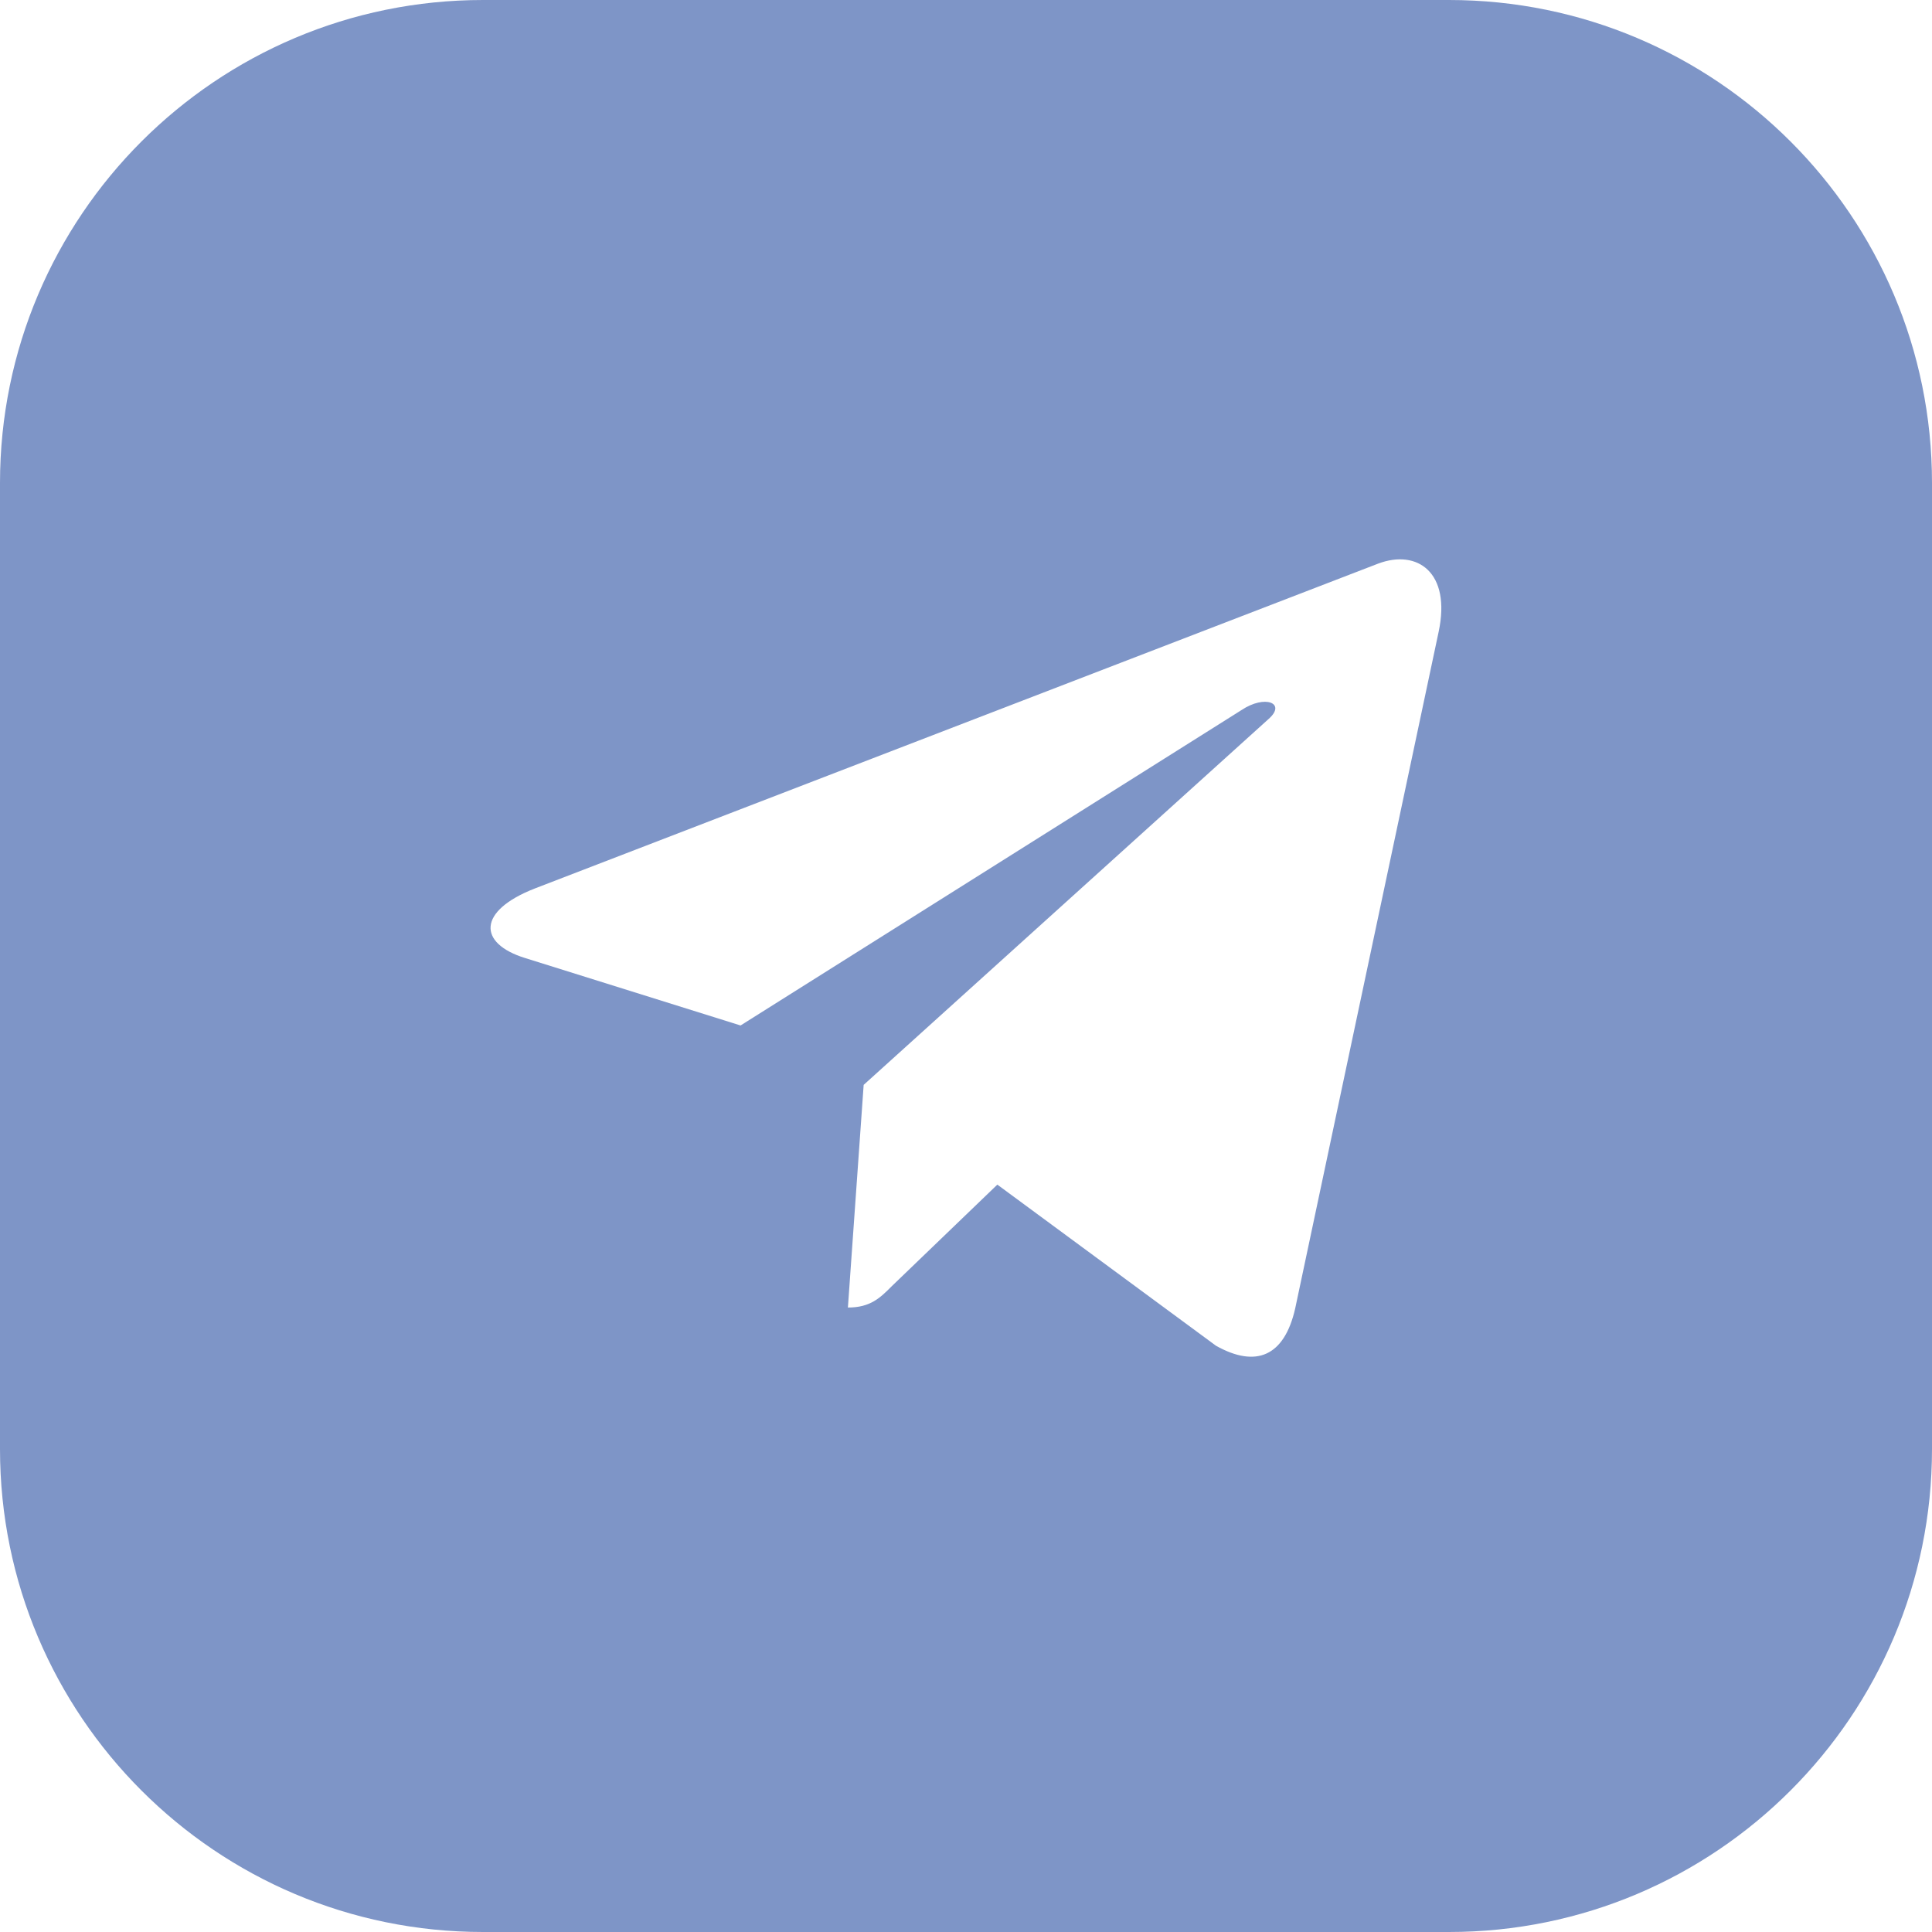
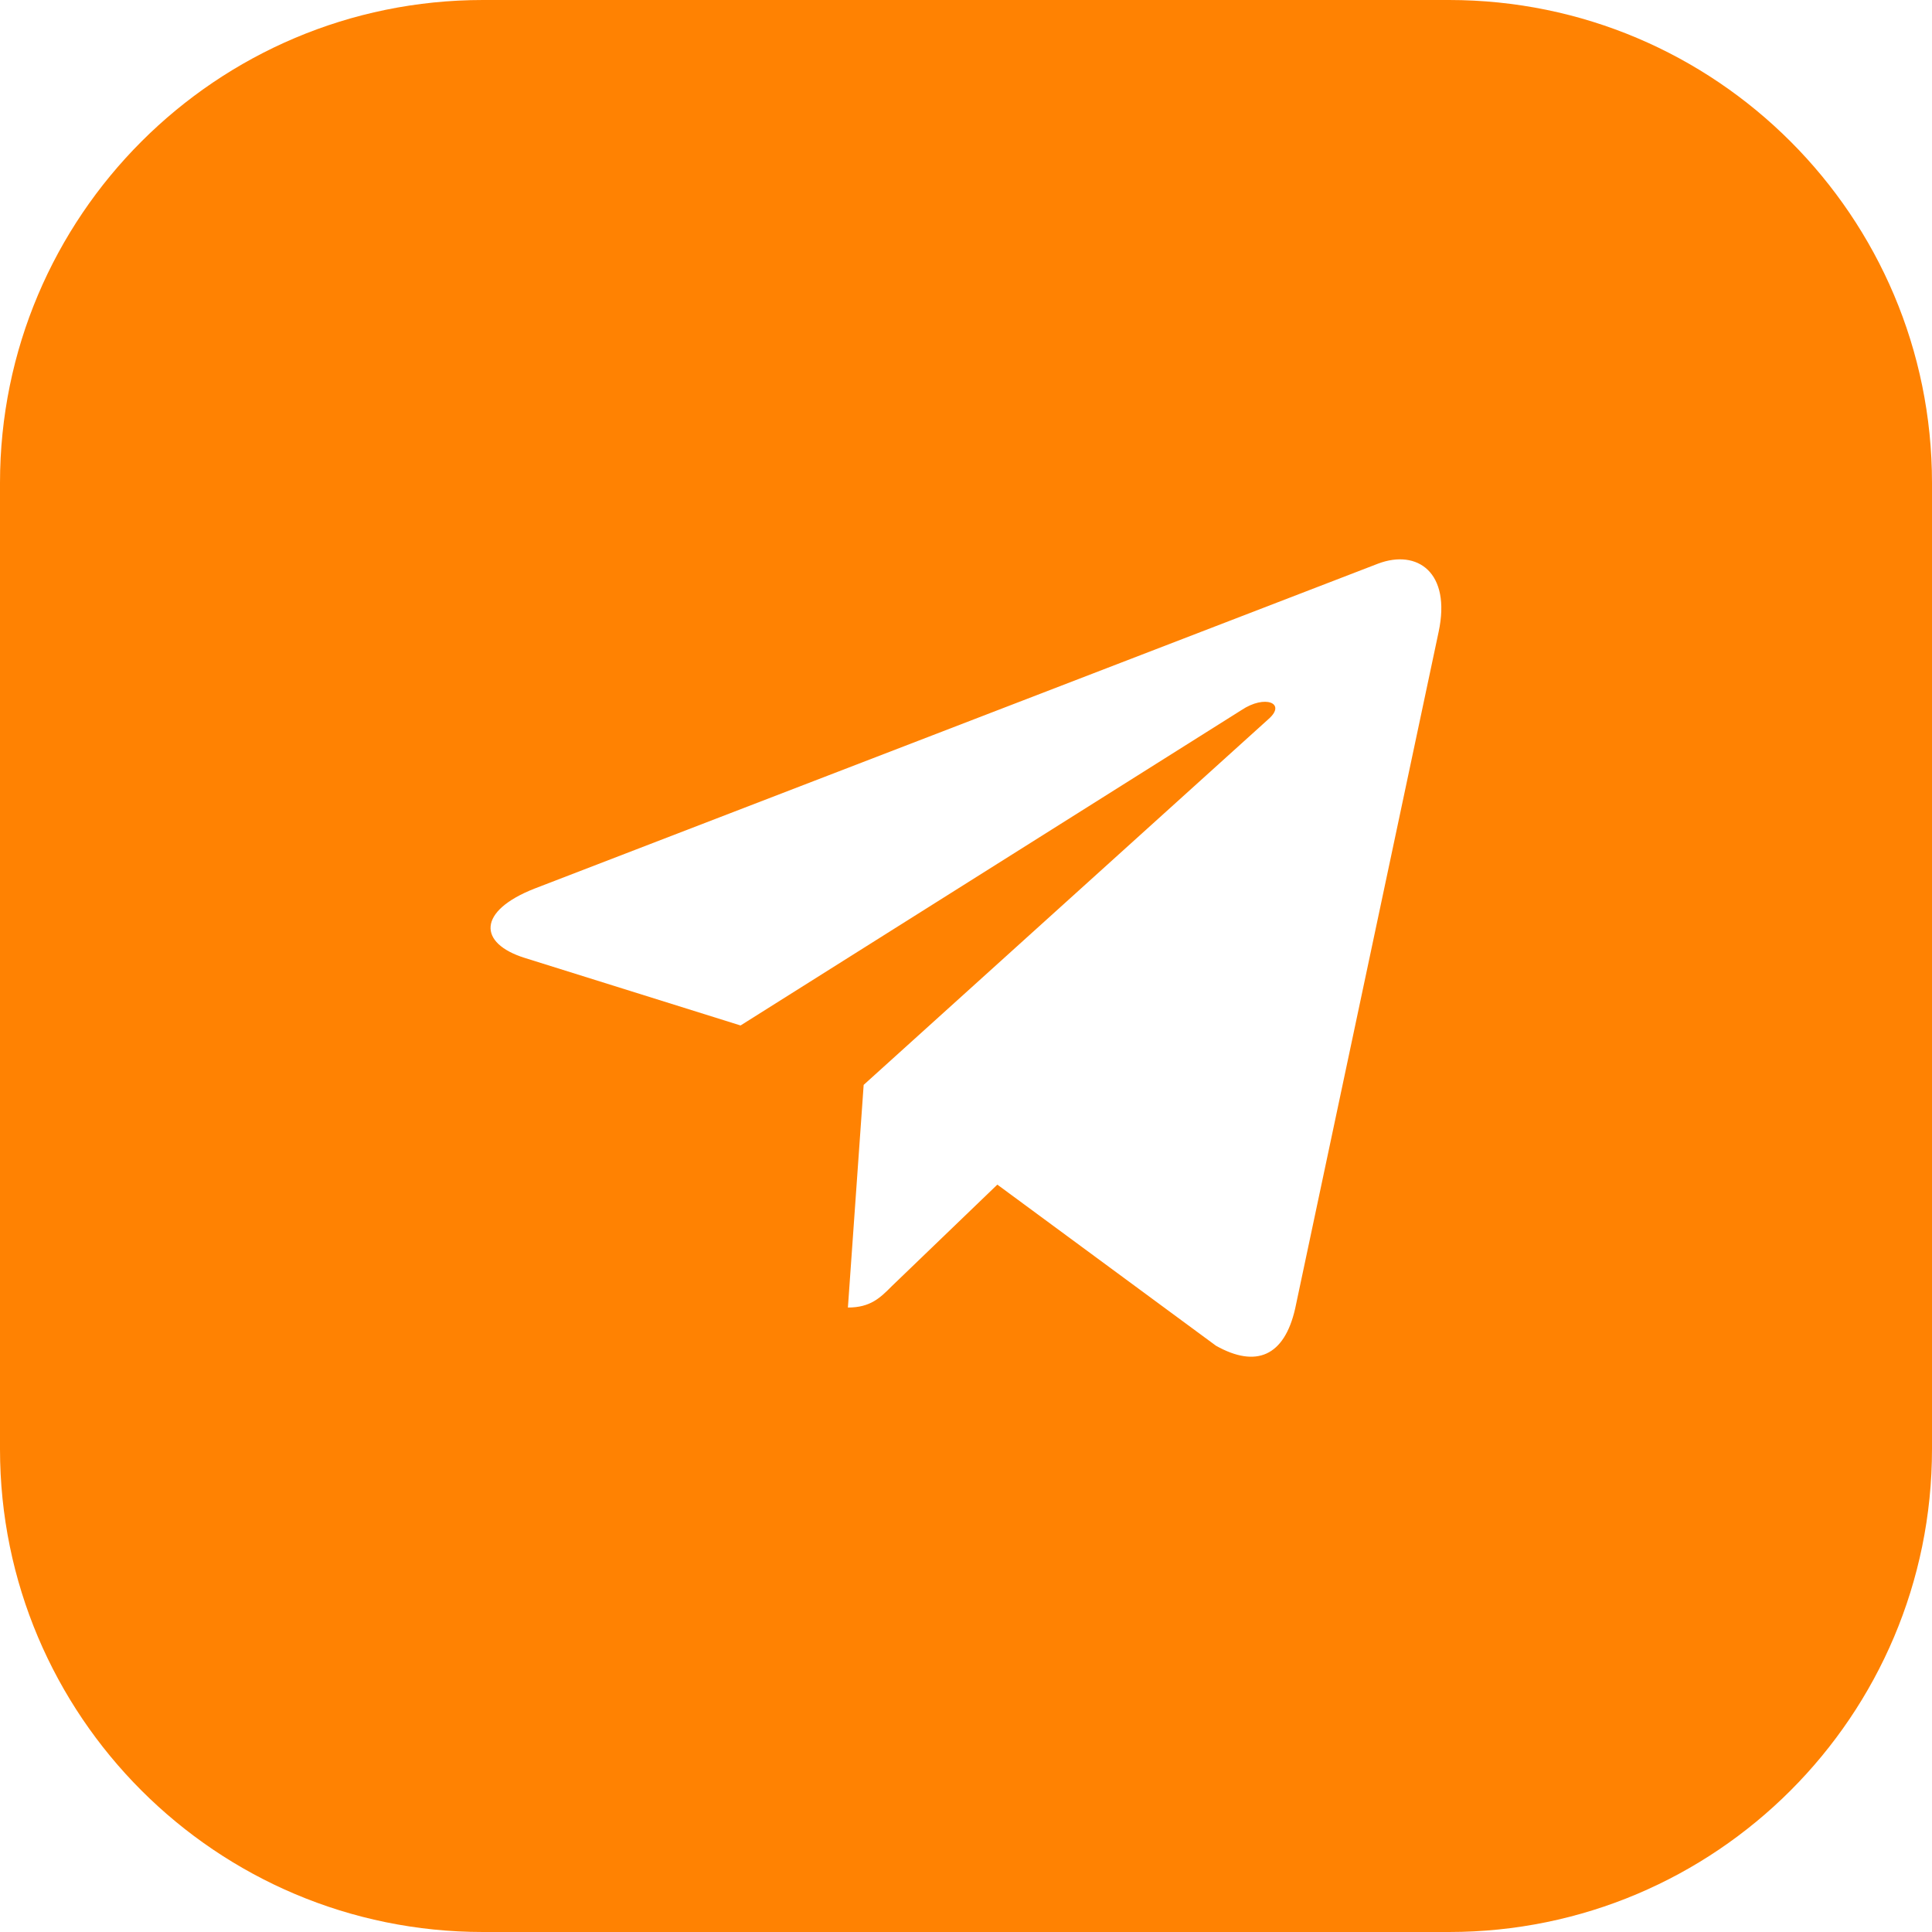
<svg xmlns="http://www.w3.org/2000/svg" width="32" height="32" viewBox="0 0 32 32" fill="none">
-   <path fill-rule="evenodd" clip-rule="evenodd" d="M8 0C3.582 0 0 3.582 0 8V24C0 28.418 3.582 32 8 32H24C28.418 32 32 28.418 32 24V8C32 3.582 28.418 0 24 0H8ZM21.452 21.674L23.828 10.467V10.467C24.039 9.479 23.474 9.092 22.827 9.335L8.856 14.717C7.903 15.09 7.917 15.625 8.694 15.867L12.266 16.985L20.563 11.761C20.952 11.501 21.308 11.645 21.016 11.905L14.305 17.969L14.044 21.657C14.417 21.657 14.579 21.496 14.772 21.302L16.519 19.621L20.141 22.29C20.805 22.662 21.272 22.465 21.452 21.674Z" fill="#7E95C7" />
+   <path fill-rule="evenodd" clip-rule="evenodd" d="M8 0C3.582 0 0 3.582 0 8V24C0 28.418 3.582 32 8 32H24C28.418 32 32 28.418 32 24V8C32 3.582 28.418 0 24 0H8ZM21.452 21.674L23.828 10.467V10.467C24.039 9.479 23.474 9.092 22.827 9.335L8.856 14.717C7.903 15.09 7.917 15.625 8.694 15.867L12.266 16.985L20.563 11.761C20.952 11.501 21.308 11.645 21.016 11.905L14.305 17.969L14.044 21.657C14.417 21.657 14.579 21.496 14.772 21.302L16.519 19.621L20.141 22.29C20.805 22.662 21.272 22.465 21.452 21.674Z" fill="#FF8202" />
</svg>
